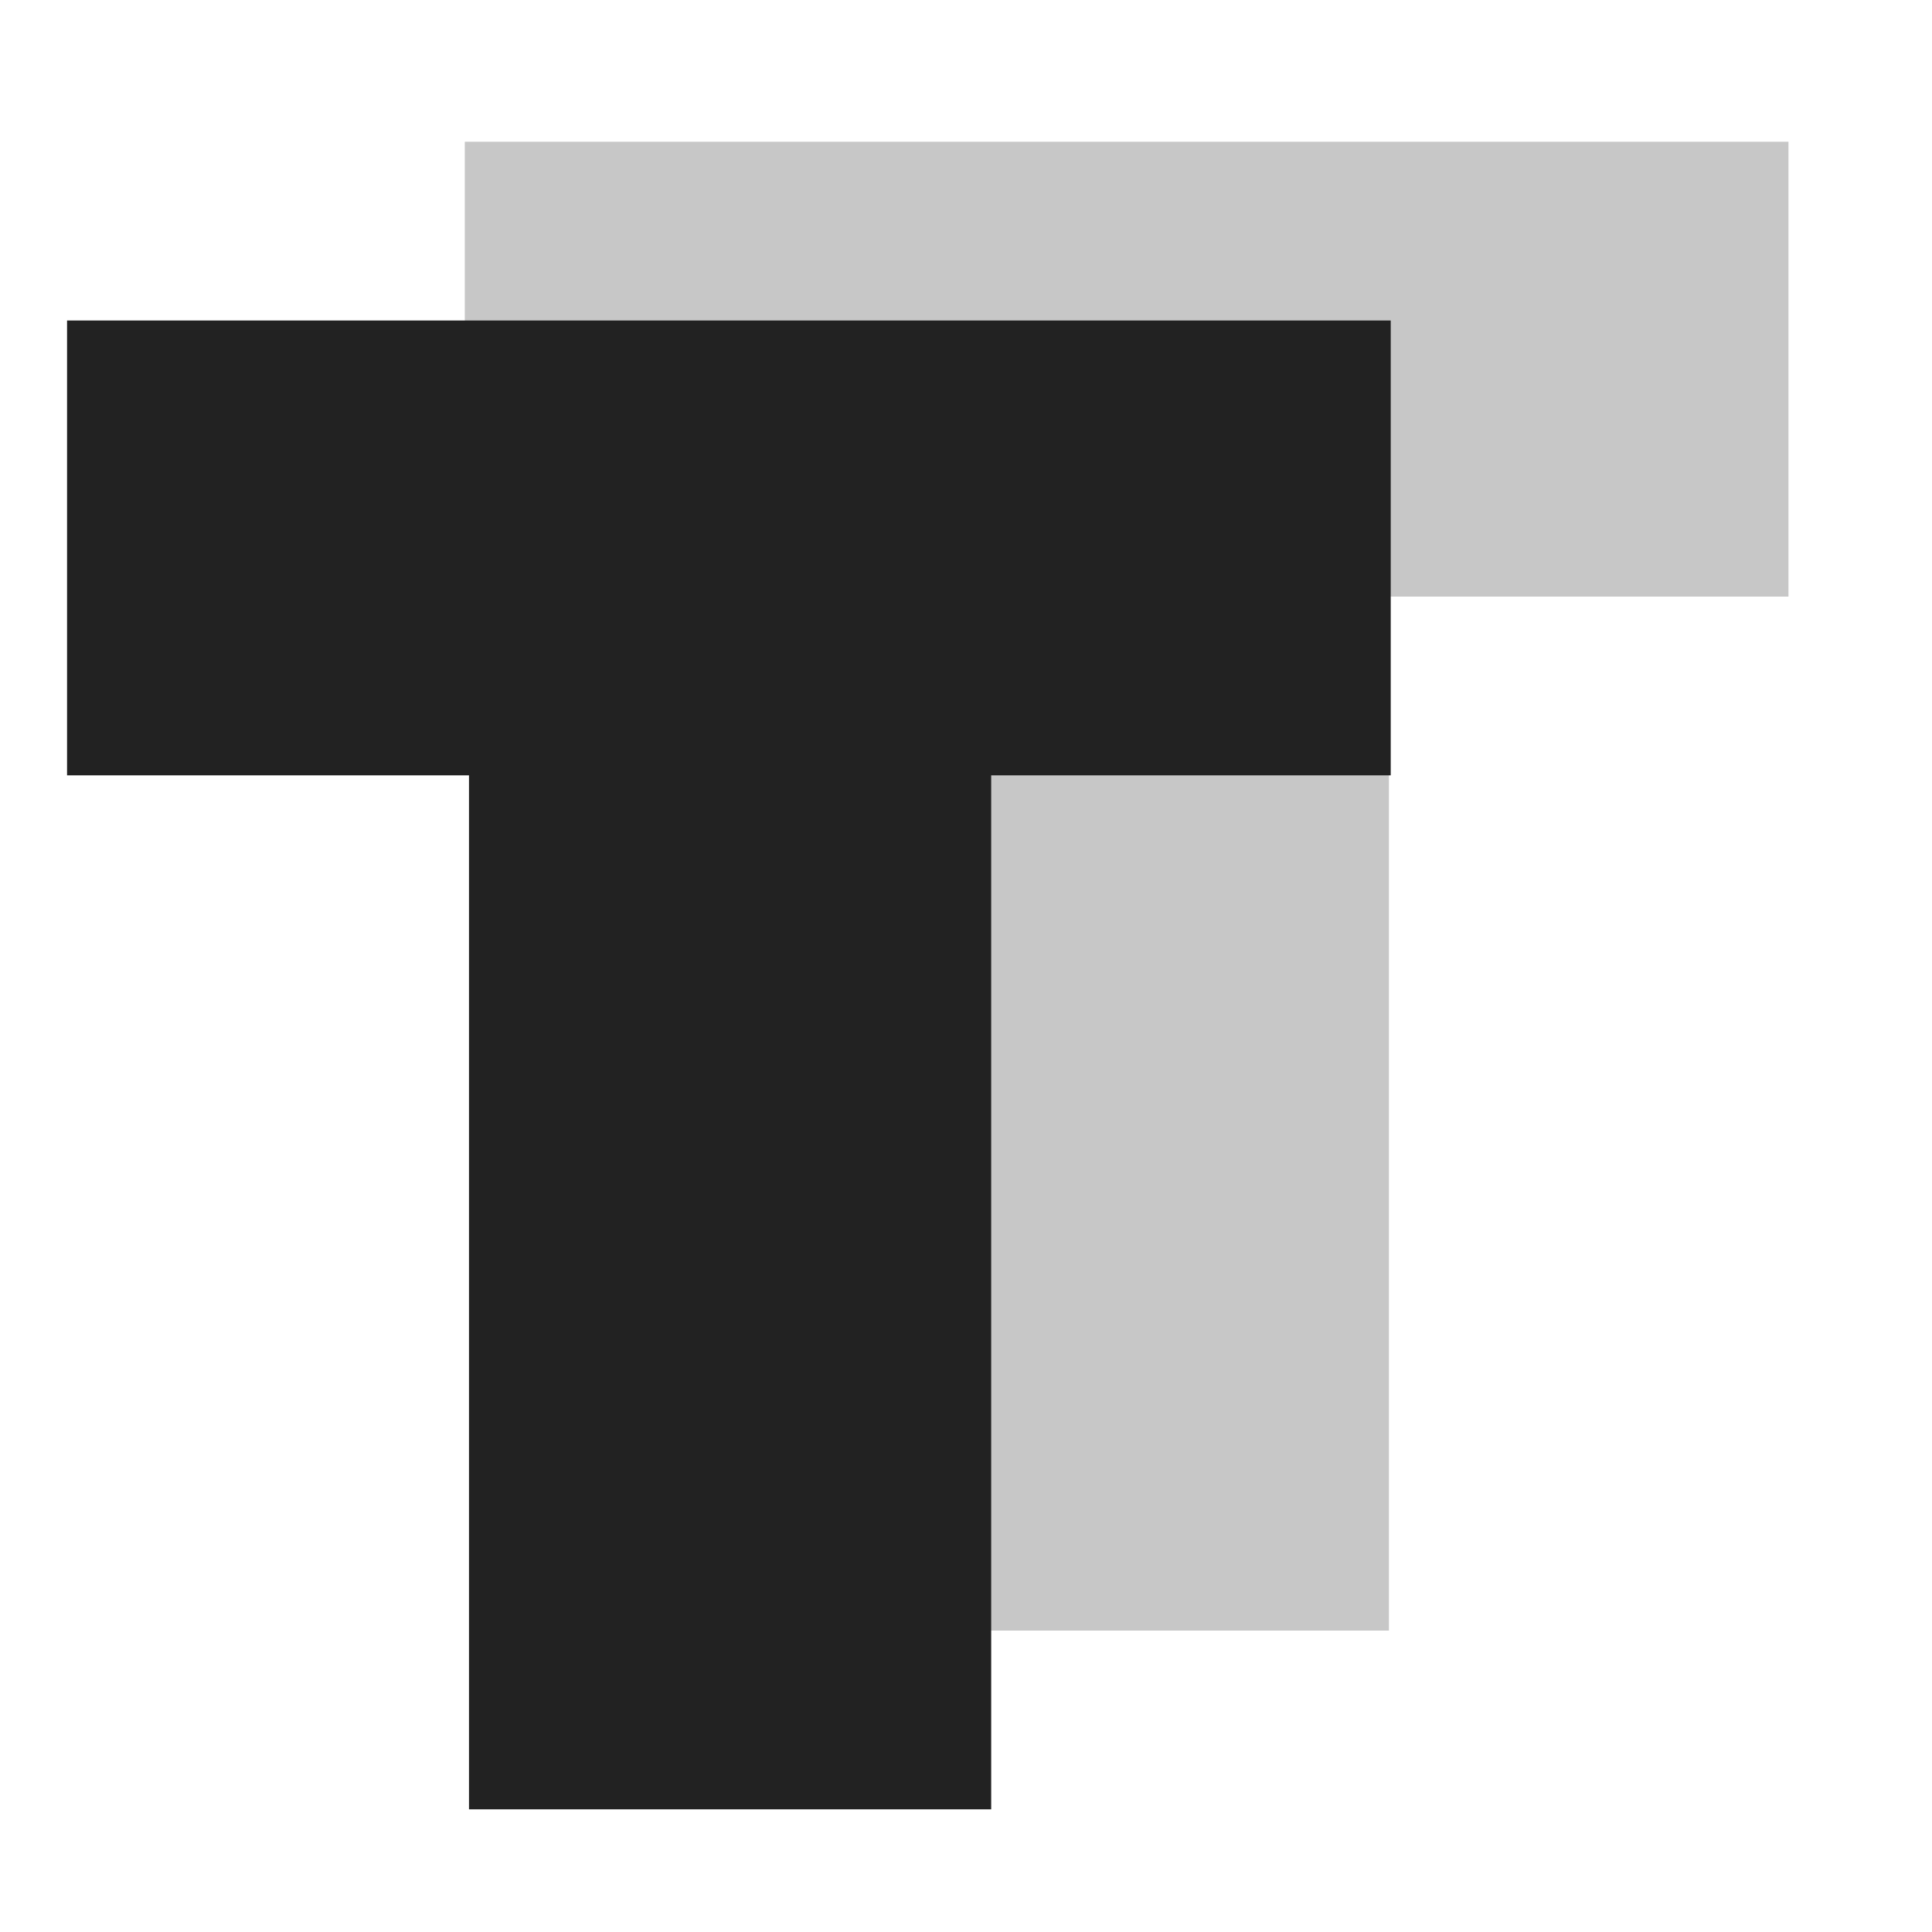
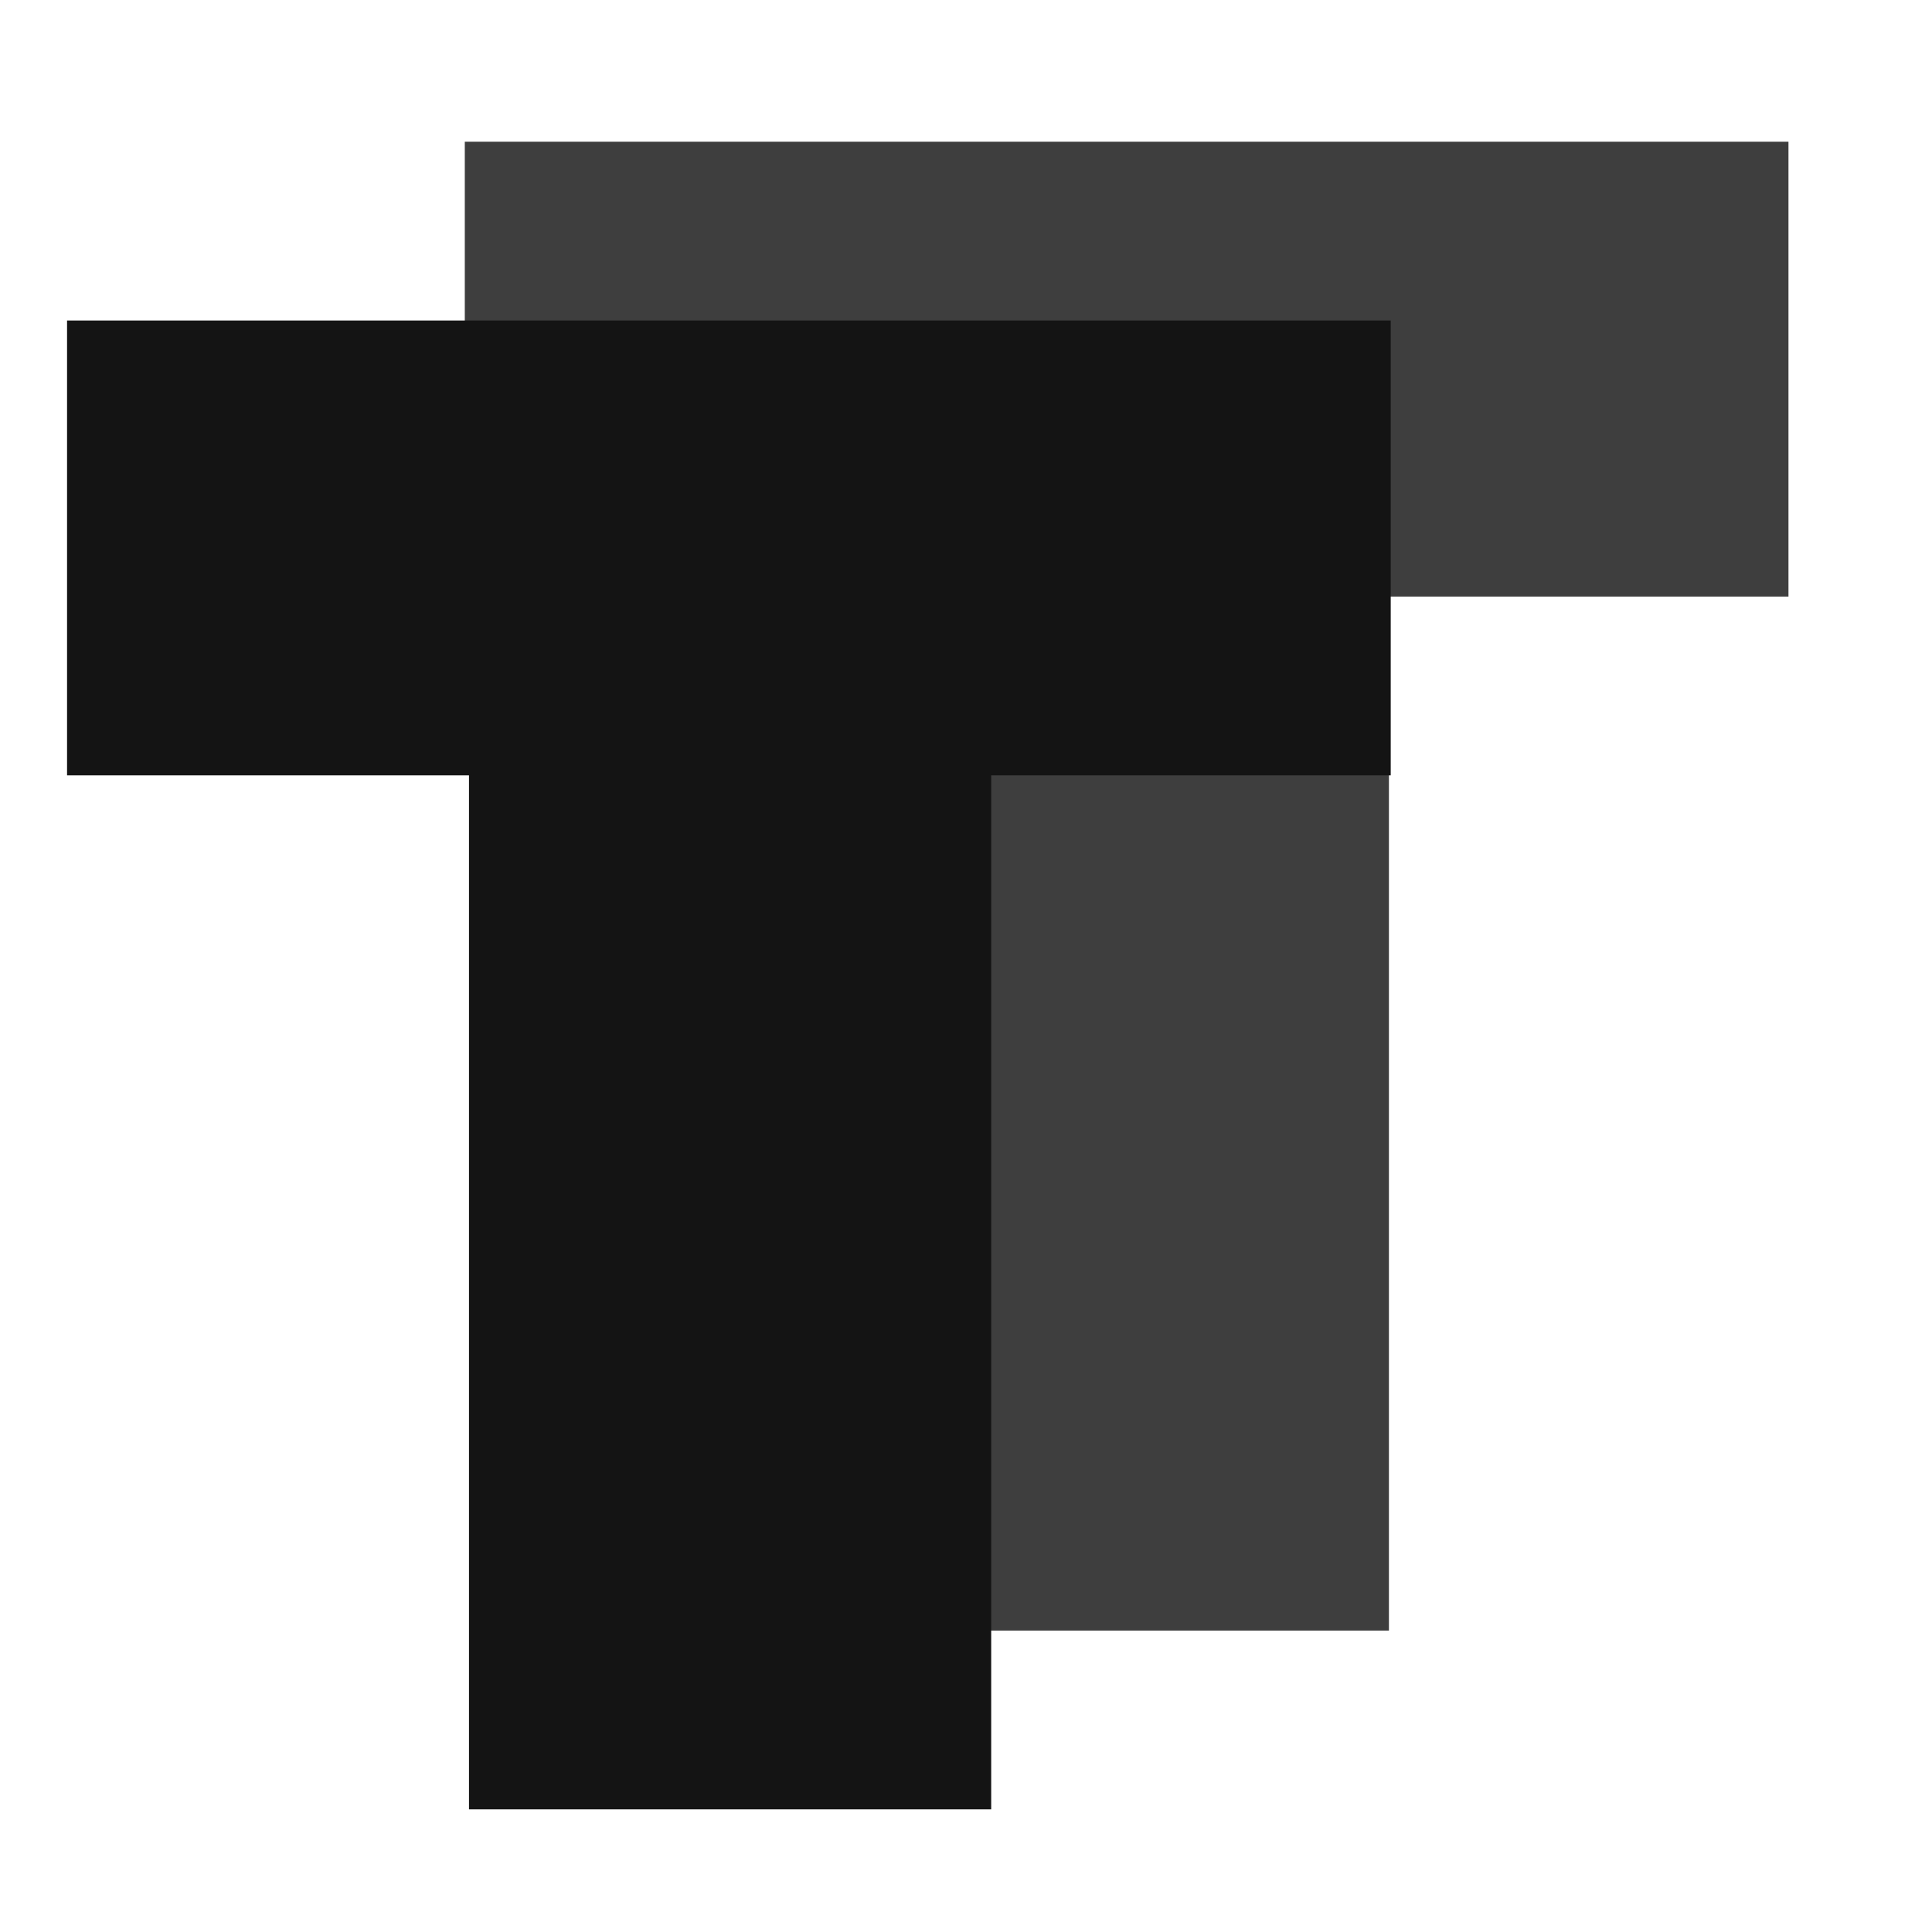
<svg xmlns="http://www.w3.org/2000/svg" width="100" height="100" viewBox="0 0 26.458 26.458" version="1.1" id="svg1">
  <defs id="defs1" />
  <g id="layer1">
-     <text xml:space="preserve" style="font-style:normal;font-variant:normal;font-weight:normal;font-stretch:normal;font-size:23.453px;font-family:'JetBrainsMono Nerd Font';-inkscape-font-specification:'JetBrainsMono Nerd Font';writing-mode:lr-tb;direction:ltr;fill:#e6e6e6;fill-opacity:1;stroke:#c7c7c7;stroke-width:4.691;stroke-opacity:1" x="8.163" y="21.138" id="text3-4" transform="scale(1.051589,0.9509419)">
-       <tspan id="tspan3-3" style="font-style:normal;font-variant:normal;font-weight:normal;font-stretch:normal;font-size:23.453px;font-family:'JetBrainsMono Nerd Font';-inkscape-font-specification:'JetBrainsMono Nerd Font';fill:#e6e6e6;stroke:#c7c7c7;stroke-width:4.691;stroke-opacity:1" x="8.163" y="21.138">T</tspan>
+     <text xml:space="preserve" style="font-style:normal;font-variant:normal;font-weight:normal;font-stretch:normal;font-size:23.453px;font-family:'JetBrainsMono Nerd Font';-inkscape-font-specification:'JetBrainsMono Nerd Font';writing-mode:lr-tb;direction:ltr;fill:#3e3e3e;fill-opacity:1;stroke:#3e3e3e;stroke-width:4.691;stroke-opacity:1" x="8.163" y="21.138" id="text3-4" transform="scale(1.051589,0.9509419)">
+       <tspan id="tspan3-3" style="font-style:normal;font-variant:normal;font-weight:normal;font-stretch:normal;font-size:23.453px;font-family:'JetBrainsMono Nerd Font';-inkscape-font-specification:'JetBrainsMono Nerd Font';fill:#3e3e3e;stroke:#3e3e3e;stroke-width:4.691;stroke-opacity:1;fill-opacity:1" x="8.163" y="21.138">T</tspan>
    </text>
-     <text xml:space="preserve" style="font-style:normal;font-variant:normal;font-weight:normal;font-stretch:normal;font-size:23.453px;font-family:'JetBrainsMono Nerd Font';-inkscape-font-specification:'JetBrainsMono Nerd Font';writing-mode:lr-tb;direction:ltr;fill:#660e0e;fill-opacity:1;stroke:#222222;stroke-width:4.691;stroke-opacity:1" x="2.985" y="23.71" id="text3" transform="scale(1.051589,0.9509419)">
-       <tspan id="tspan3" style="font-style:normal;font-variant:normal;font-weight:normal;font-stretch:normal;font-size:23.453px;font-family:'JetBrainsMono Nerd Font';-inkscape-font-specification:'JetBrainsMono Nerd Font';stroke:#222222;stroke-width:4.691;stroke-opacity:1" x="2.985" y="23.71">T</tspan>
+     <text xml:space="preserve" style="font-style:normal;font-variant:normal;font-weight:normal;font-stretch:normal;font-size:23.453px;font-family:'JetBrainsMono Nerd Font';-inkscape-font-specification:'JetBrainsMono Nerd Font';writing-mode:lr-tb;direction:ltr;fill:#000000;fill-opacity:1;stroke:#141414;stroke-width:4.691;stroke-opacity:1" x="2.985" y="23.71" id="text3" transform="scale(1.051589,0.9509419)">
+       <tspan id="tspan3" style="font-style:normal;font-variant:normal;font-weight:normal;font-stretch:normal;font-size:23.453px;font-family:'JetBrainsMono Nerd Font';-inkscape-font-specification:'JetBrainsMono Nerd Font';stroke:#141414;stroke-width:4.691;stroke-opacity:1;fill:#000000;fill-opacity:1" x="2.985" y="23.71">T</tspan>
    </text>
  </g>
</svg>
